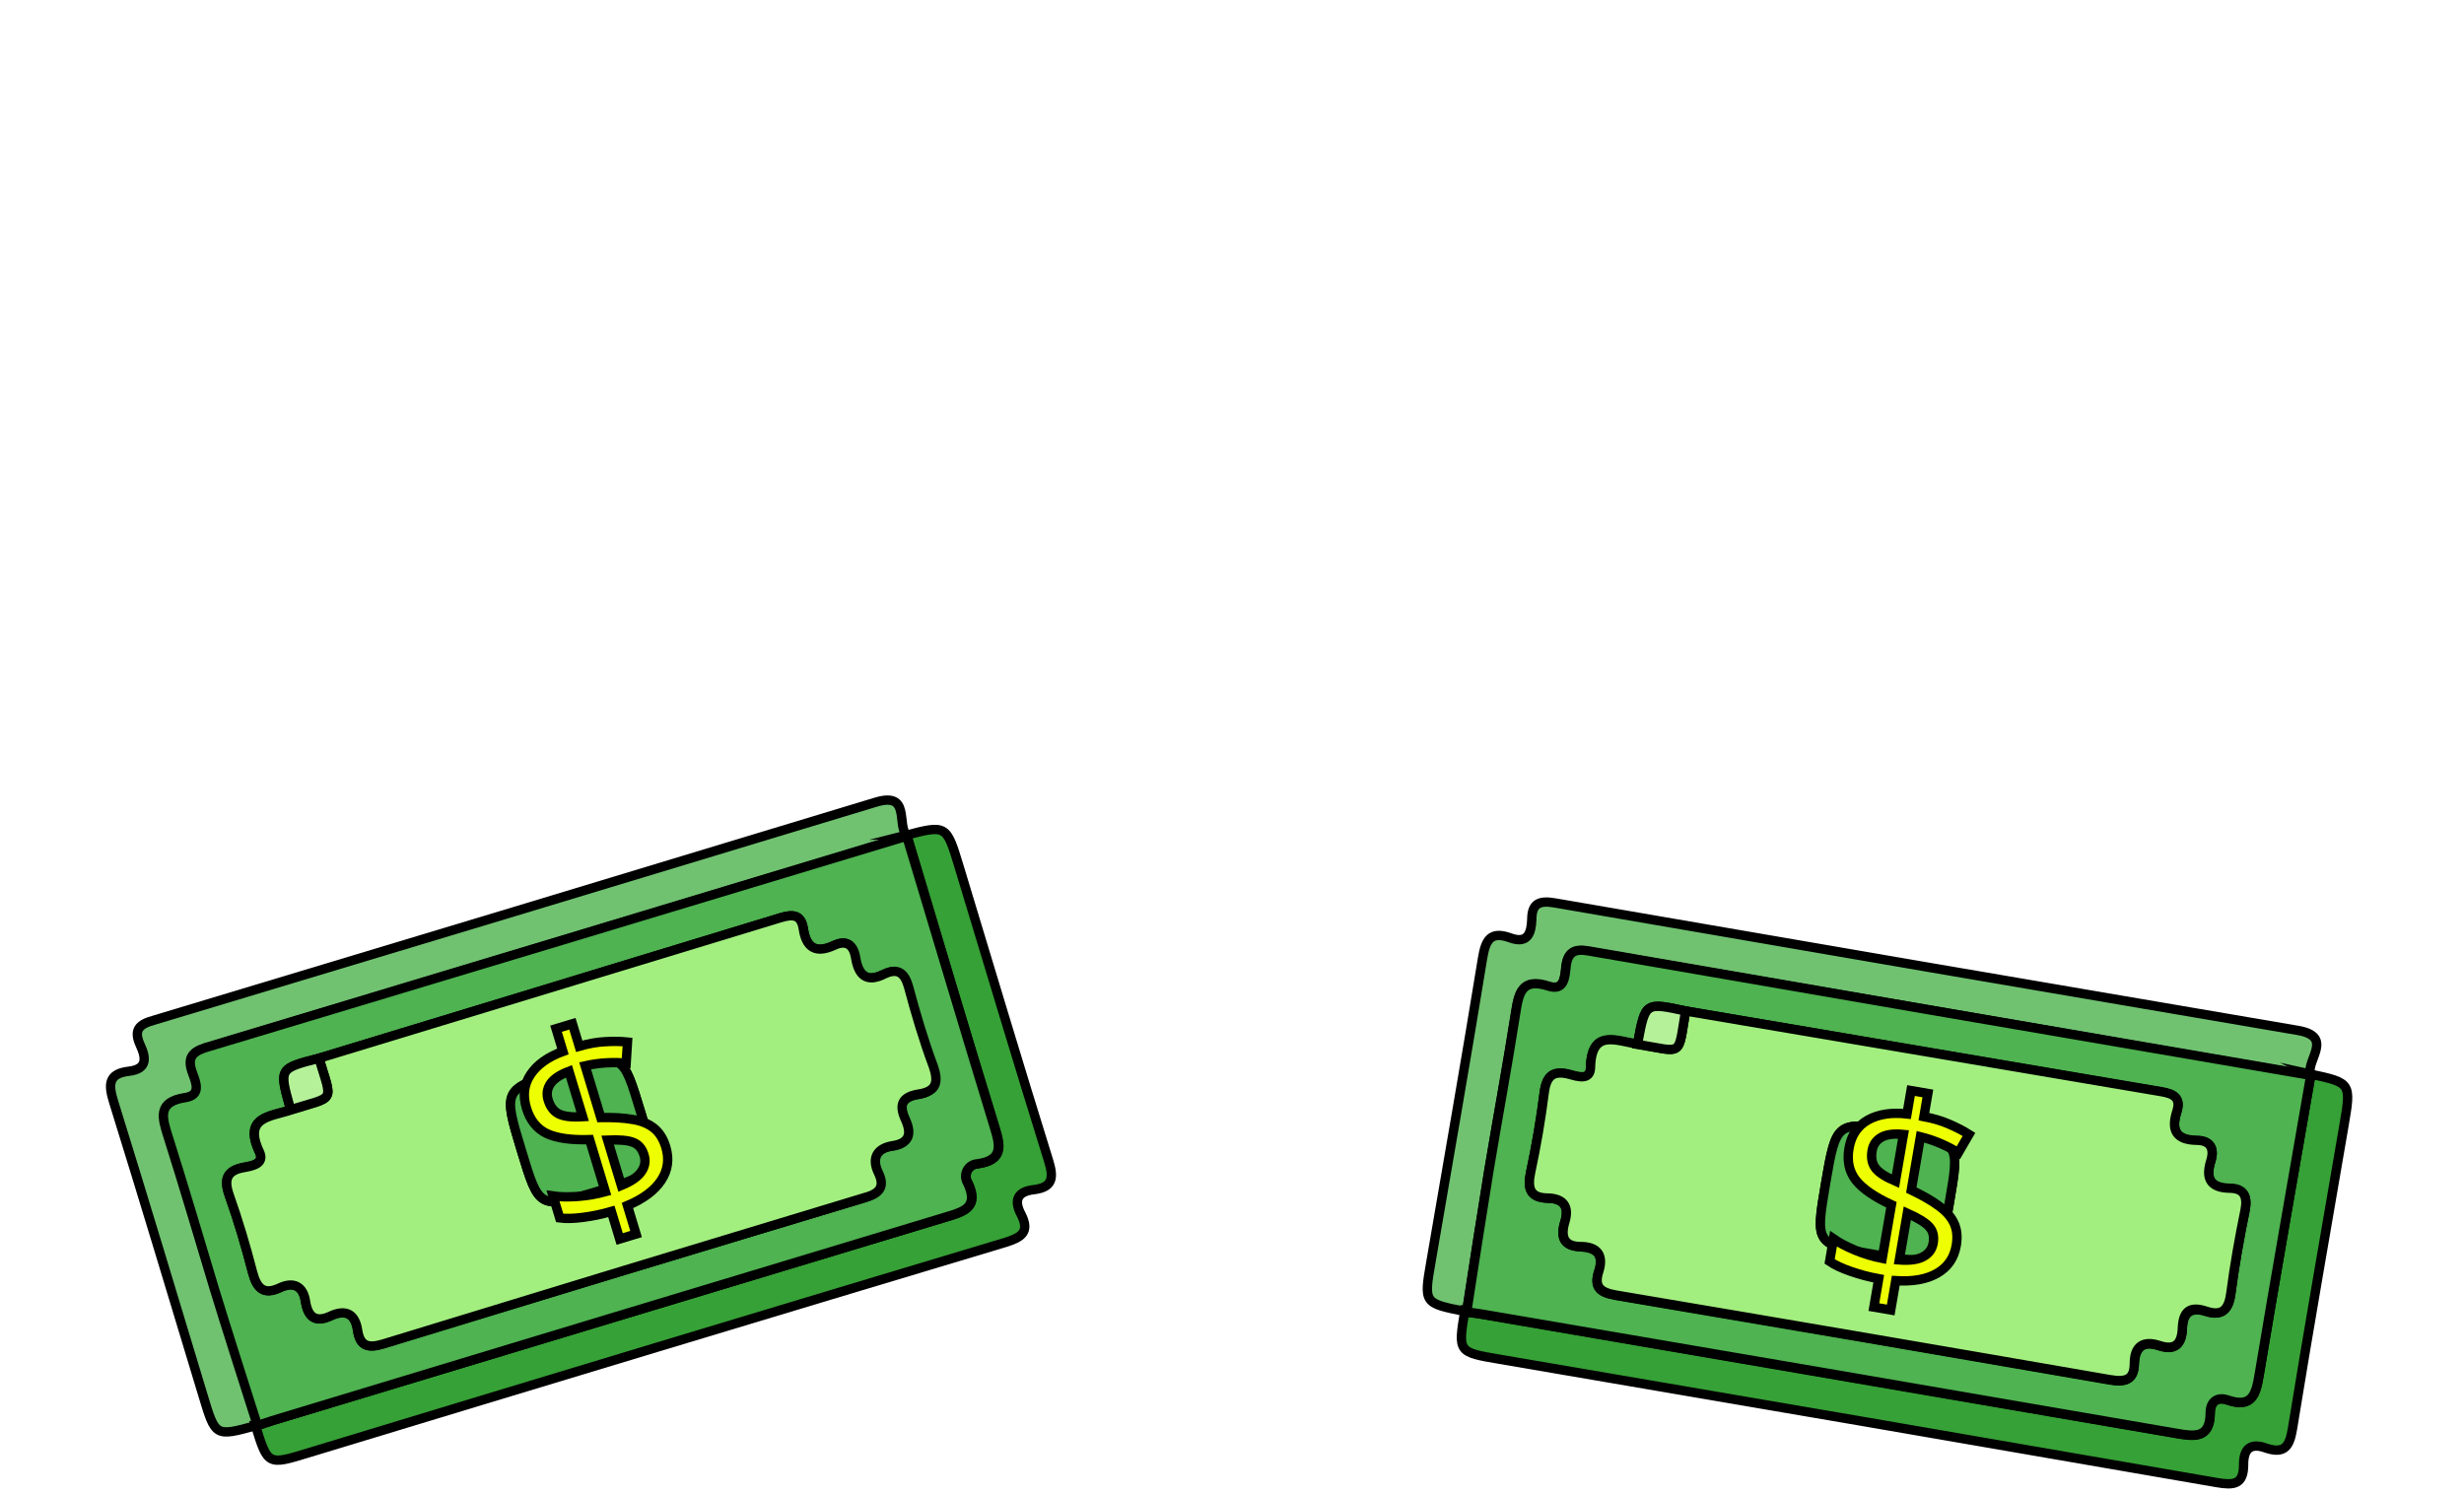
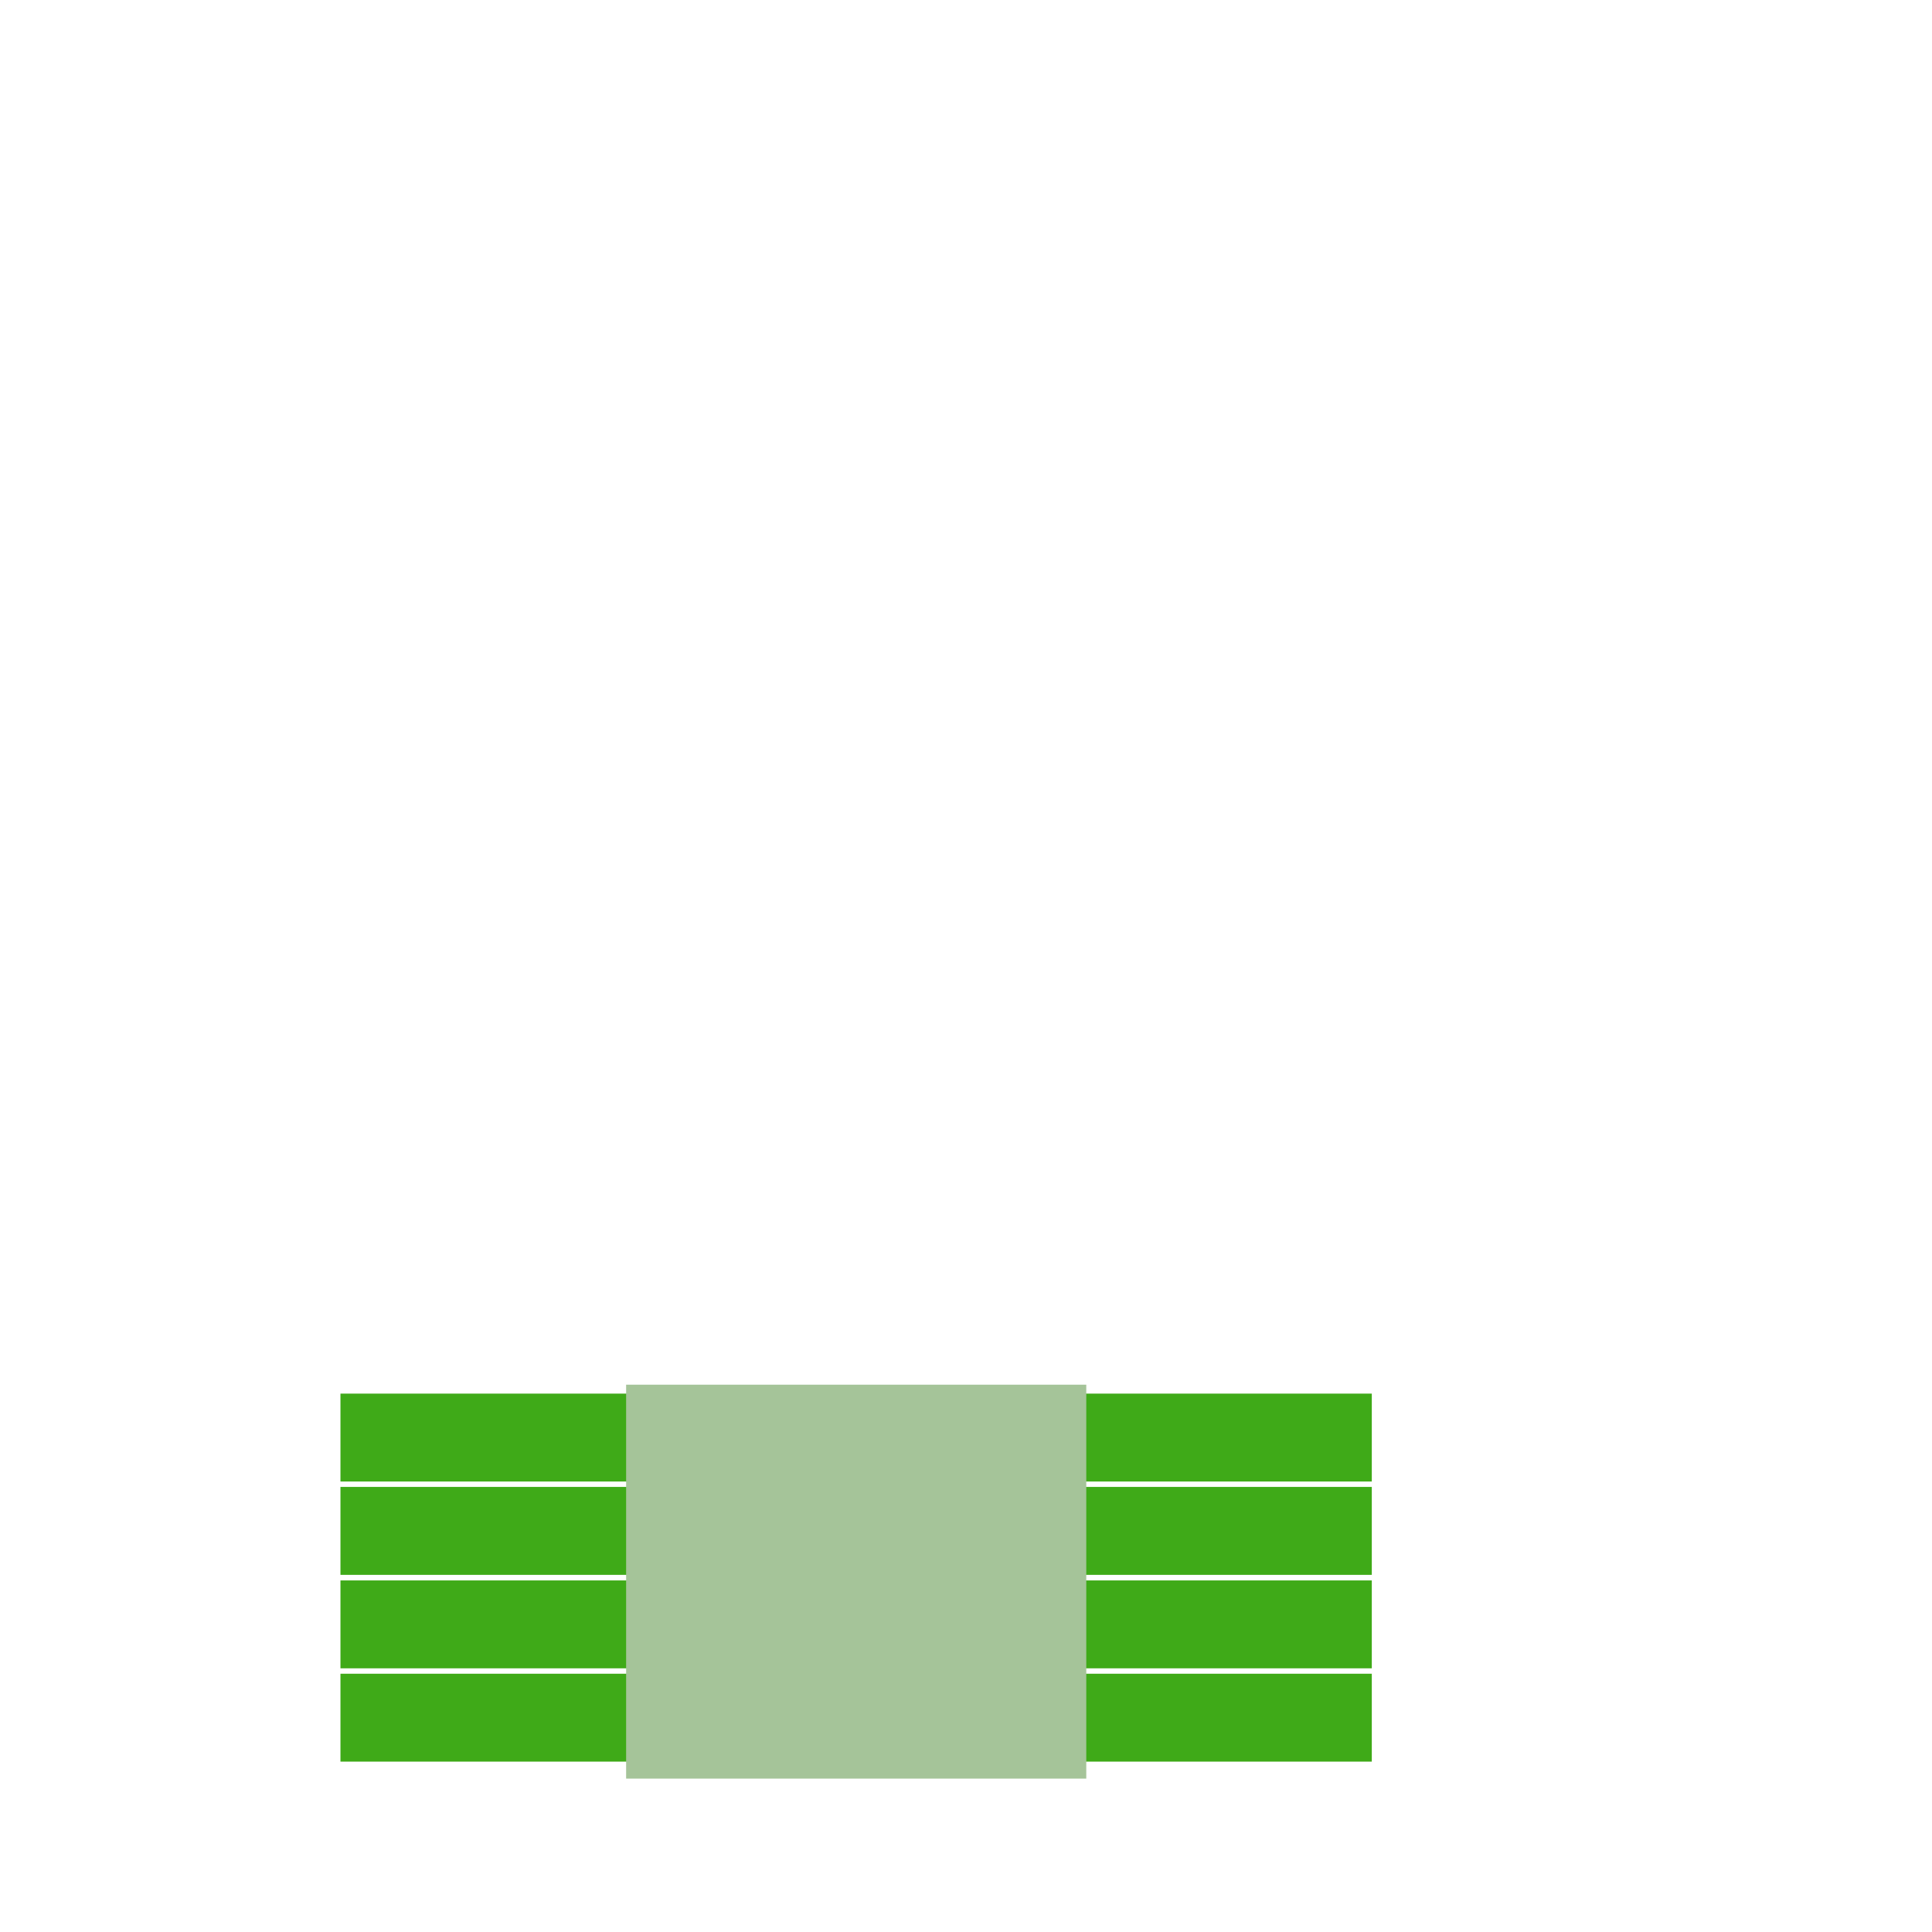
- <svg xmlns="http://www.w3.org/2000/svg" viewBox="0 0 198 120">
+ <svg xmlns="http://www.w3.org/2000/svg" id="Layer_1" data-name="Layer 1" viewBox="0 0 131.88 131.88">
  <defs>
-     <style>.cls-1{fill:none;}.cls-2{fill:#70c270;}.cls-2,.cls-3,.cls-4,.cls-5,.cls-6,.cls-7{stroke:#000;stroke-miterlimit:10;stroke-width:0.75px;}.cls-3{fill:#36a136;}.cls-4{fill:#4eb350;}.cls-5{fill:#a2ef7f;}.cls-6{fill:#b5f199;}.cls-7{font-size:21.61px;fill:#edff00;font-family:Impact;}</style>
+     <style>.cls-1{fill:none;stroke:#3faa18;stroke-linecap:square;stroke-linejoin:round;stroke-width:6px;}.cls-2{fill:#a5c499;}</style>
  </defs>
-   <g id="Layer_2" data-name="Layer 2">
-     <g id="Dollar">
-       <rect class="cls-1" width="198" height="120" />
-       <path class="cls-2" d="M20.54,114.58c-3.23.88-3.23.88-4.21-2.38-2.39-7.88-4.75-15.78-7.2-23.65-.43-1.39-.44-2.27,1.24-2.46,1.51-.18,1.36-1.11.9-2.1-.55-1.21-.11-1.67,1.1-2q29-8.72,58-17.52c2.82-.86,1.67,1.79,2.49,2.69a.13.13,0,0,1,.08.18,1.84,1.84,0,0,0-.41,0q-28,8.45-56,16.89c-1.15.35-1.43.89-1,2,.28.76.74,1.79-.57,2-2.27.34-1.87,1.61-1.38,3.15,1.29,4.07,2.47,8.16,3.73,12.23,1.13,3.67,2.31,7.32,3.48,11Z" />
-       <path class="cls-3" d="M72.81,67.12c3.24-.83,3.24-.83,4.26,2.53,2.39,7.89,4.75,15.79,7.2,23.66.42,1.36.32,2.12-1.21,2.3-1.36.16-1.59.9-1,2,.72,1.42,0,1.84-1.28,2.24q-28,8.4-56,16.91c-3.26,1-3.26,1-4.25-2.19h.17c.4-.13.79-.28,1.19-.4Q48.95,106,76,97.82c1.48-.45,2.73-.8,1.79-2.76a1,1,0,0,1,.8-1.53c2.1-.3,1.81-1.48,1.34-3-2.38-7.73-4.69-15.49-7-23.23A.13.13,0,0,0,72.81,67.12Z" />
-       <path class="cls-4" d="M72.89,67.3c2.33,7.74,4.64,15.5,7,23.23.47,1.52.76,2.7-1.34,3a1,1,0,0,0-.8,1.53c.94,2-.31,2.31-1.79,2.76q-27,8.15-54.08,16.35c-.4.12-.79.27-1.19.4-1.16-3.66-2.34-7.31-3.47-11C16,99.52,14.8,95.43,13.51,91.36c-.49-1.54-.89-2.81,1.38-3.15,1.31-.2.85-1.23.57-2-.4-1.09-.12-1.63,1-2q28-8.42,56-16.89A1.84,1.84,0,0,1,72.89,67.3ZM25.63,85.05c-3.2.82-3.2.82-2.33,3.93a1.94,1.94,0,0,1,.05.2c-1.6.55-3.85.54-2.51,3.37.45,1-.6,1.13-1.23,1.25-1.36.27-1.66.92-1.2,2.22.72,2,1.34,4.12,1.88,6.21.33,1.27.86,1.86,2.18,1.24,1.15-.54,1.86-.21,2.07,1.09s.76,1.76,2,1.18,2-.24,2.19,1.15.91,1.44,2.09,1.08q19.24-5.88,38.51-11.66c1.15-.34,1.74-.8,1.16-2s-.21-2,1.17-2.19,1.55-1,1-2.09-.2-1.87,1.09-2.06,1.58-1,1.15-2.22c-.74-2.11-1.37-4.26-2-6.42-.31-1.13-.85-1.55-1.94-1-1.39.66-2.07.12-2.3-1.29C68.59,75.9,68,75.51,67,76c-1.48.7-2.21.17-2.44-1.35-.18-1.17-.89-1.18-1.85-.88Q44.18,79.43,25.63,85.05Z" />
-       <path class="cls-5" d="M25.63,85.05Q44.17,79.41,62.7,73.76c1-.3,1.67-.29,1.85.88.23,1.52,1,2,2.44,1.35,1-.48,1.6-.09,1.77,1,.23,1.41.91,2,2.3,1.29,1.09-.51,1.63-.09,1.94,1,.58,2.16,1.21,4.31,2,6.42.43,1.25.27,2-1.15,2.22s-1.62.9-1.09,2.06.29,1.89-1,2.09-1.75,1-1.17,2.19,0,1.7-1.16,2Q50.07,102.1,30.83,108c-1.18.36-1.89.24-2.09-1.08s-.95-1.73-2.19-1.15-1.82,0-2-1.18-.92-1.63-2.07-1.09c-1.32.62-1.85,0-2.18-1.24-.54-2.09-1.16-4.17-1.88-6.21-.46-1.3-.16-2,1.2-2.22.63-.12,1.68-.29,1.23-1.25-1.34-2.83.91-2.82,2.51-3.37C27,88.06,26.72,88.69,25.63,85.05ZM48,95.75c5-1.5,5-1.5,3.49-6.34s-1.45-4.8-6.23-3.35-4.86,1.47-3.36,6.4C43.33,97.16,43.33,97.16,48,95.75Z" />
-       <path class="cls-6" d="M25.63,85.05c1.09,3.64,1.35,3-2.28,4.13a1.94,1.94,0,0,0-.05-.2C22.43,85.87,22.43,85.87,25.63,85.05Z" />
-       <path class="cls-4" d="M48,95.75c-4.68,1.41-4.68,1.41-6.1-3.29-1.5-4.93-1.5-4.93,3.36-6.4s4.78-1.45,6.23,3.35S53,94.25,48,95.75Z" />
-       <text class="cls-7" transform="translate(44.2 99.96) rotate(-16.84)">$</text>
-       <path class="cls-2" d="M117.7,105.39c-3.29-.66-3.29-.66-2.71-4,1.39-8.12,2.82-16.23,4.14-24.36.24-1.45.62-2.24,2.22-1.66,1.42.52,1.7-.39,1.74-1.48,0-1.32.65-1.54,1.89-1.32q29.83,5.16,59.67,10.24c2.9.5.69,2.35,1,3.53a.12.12,0,0,1,0,.19,2,2,0,0,0-.39-.14q-28.83-5-57.64-9.93c-1.18-.21-1.68.15-1.8,1.31-.09.8-.14,1.93-1.4,1.52-2.19-.71-2.4.61-2.65,2.2-.66,4.21-1.44,8.41-2.14,12.61-.62,3.79-1.2,7.58-1.79,11.38Z" />
-       <path class="cls-3" d="M185.67,86.32c3.27.71,3.27.71,2.68,4.16-1.39,8.13-2.82,16.25-4.14,24.38-.23,1.4-.66,2-2.11,1.52-1.29-.47-1.82.09-1.81,1.34,0,1.6-.8,1.66-2.15,1.43q-28.8-5-57.62-9.91c-3.36-.57-3.36-.57-2.82-3.85l.16.07c.41.05.83.1,1.24.17q27.84,4.77,55.68,9.56c1.52.26,2.8.5,2.83-1.66,0-.87.56-1.31,1.4-1,2,.68,2.28-.52,2.54-2.08,1.33-8,2.74-16,4.12-23.92A.12.12,0,0,0,185.67,86.32Z" />
-       <path class="cls-4" d="M185.67,86.51c-1.38,8-2.79,15.94-4.12,23.92-.26,1.56-.53,2.76-2.54,2.08-.84-.29-1.39.15-1.4,1,0,2.16-1.31,1.92-2.83,1.66q-27.84-4.81-55.68-9.56c-.41-.07-.83-.12-1.24-.17.59-3.8,1.17-7.59,1.79-11.38.7-4.2,1.48-8.4,2.14-12.61.25-1.59.46-2.91,2.65-2.2,1.26.41,1.31-.72,1.4-1.52.12-1.16.62-1.52,1.8-1.31q28.81,5,57.64,9.93A2,2,0,0,1,185.67,86.51Zm-50.22-5.26c-3.23-.7-3.23-.7-3.83,2.48a1.17,1.17,0,0,0-.05.2c-1.68-.24-3.69-1.25-3.76,1.89,0,1.06-1,.73-1.65.56-1.34-.36-1.89.08-2.07,1.45-.27,2.15-.64,4.29-1.09,6.4-.27,1.28-.07,2,1.39,2.08,1.27,0,1.75.65,1.36,1.9s-.1,1.92,1.27,2,1.89.68,1.45,2,.17,1.69,1.39,1.9q19.83,3.35,39.65,6.79c1.19.21,1.92.06,2-1.3s.7-1.87,2-1.44,1.82-.17,1.86-1.4.66-1.76,1.9-1.36,1.85-.16,2-1.48c.29-2.21.68-4.41,1.13-6.6.23-1.15-.07-1.77-1.27-1.8-1.54,0-1.9-.82-1.48-2.18.32-1,0-1.65-1.15-1.67-1.64,0-2.05-.83-1.58-2.3.36-1.12-.27-1.44-1.25-1.61Z" />
-       <path class="cls-5" d="M135.45,81.25l38.22,6.48c1,.17,1.61.49,1.25,1.61-.47,1.47-.06,2.27,1.58,2.3,1.11,0,1.47.64,1.15,1.67-.42,1.36-.06,2.14,1.48,2.18,1.2,0,1.5.65,1.27,1.8-.45,2.19-.84,4.39-1.13,6.6-.17,1.32-.65,1.93-2,1.48s-1.85.08-1.9,1.36-.58,1.82-1.86,1.4-2,.06-2,1.44-.76,1.51-2,1.3q-19.81-3.44-39.65-6.79c-1.22-.21-1.8-.63-1.39-1.9s-.08-2-1.45-2-1.63-.81-1.27-2-.09-1.86-1.36-1.9c-1.46,0-1.66-.8-1.39-2.08.45-2.11.82-4.25,1.09-6.4.18-1.37.73-1.81,2.07-1.45.62.17,1.63.5,1.65-.56.07-3.14,2.08-2.13,3.76-1.89C135.32,84.54,134.81,85,135.45,81.25Zm15.24,19.58c5.1.87,5.1.87,5.95-4.11s.85-4.94-4.07-5.79-5-.86-5.87,4.23C145.87,100,145.87,100,150.69,100.83Z" />
-       <path class="cls-6" d="M135.45,81.25c-.64,3.75-.13,3.29-3.88,2.68a1.17,1.17,0,0,1,.05-.2C132.22,80.55,132.22,80.55,135.45,81.25Z" />
-       <path class="cls-4" d="M150.69,100.83c-4.82-.83-4.82-.83-4-5.67.87-5.09.87-5.09,5.87-4.23s4.92.85,4.07,5.79S155.79,101.7,150.69,100.83Z" />
-       <text class="cls-7" transform="translate(145.4 102.89) rotate(9.73)">$</text>
-     </g>
-   </g>
+   <line class="cls-1" x1="26.24" y1="98.13" x2="90.64" y2="98.13" />
+   <line class="cls-1" x1="26.24" y1="104.5" x2="90.64" y2="104.5" />
+   <line class="cls-1" x1="26.24" y1="110.88" x2="90.64" y2="110.88" />
+   <line class="cls-1" x1="26.24" y1="117.25" x2="90.64" y2="117.25" />
+   <rect class="cls-2" x="42.74" y="94.52" width="31.41" height="26.89" />
</svg>
